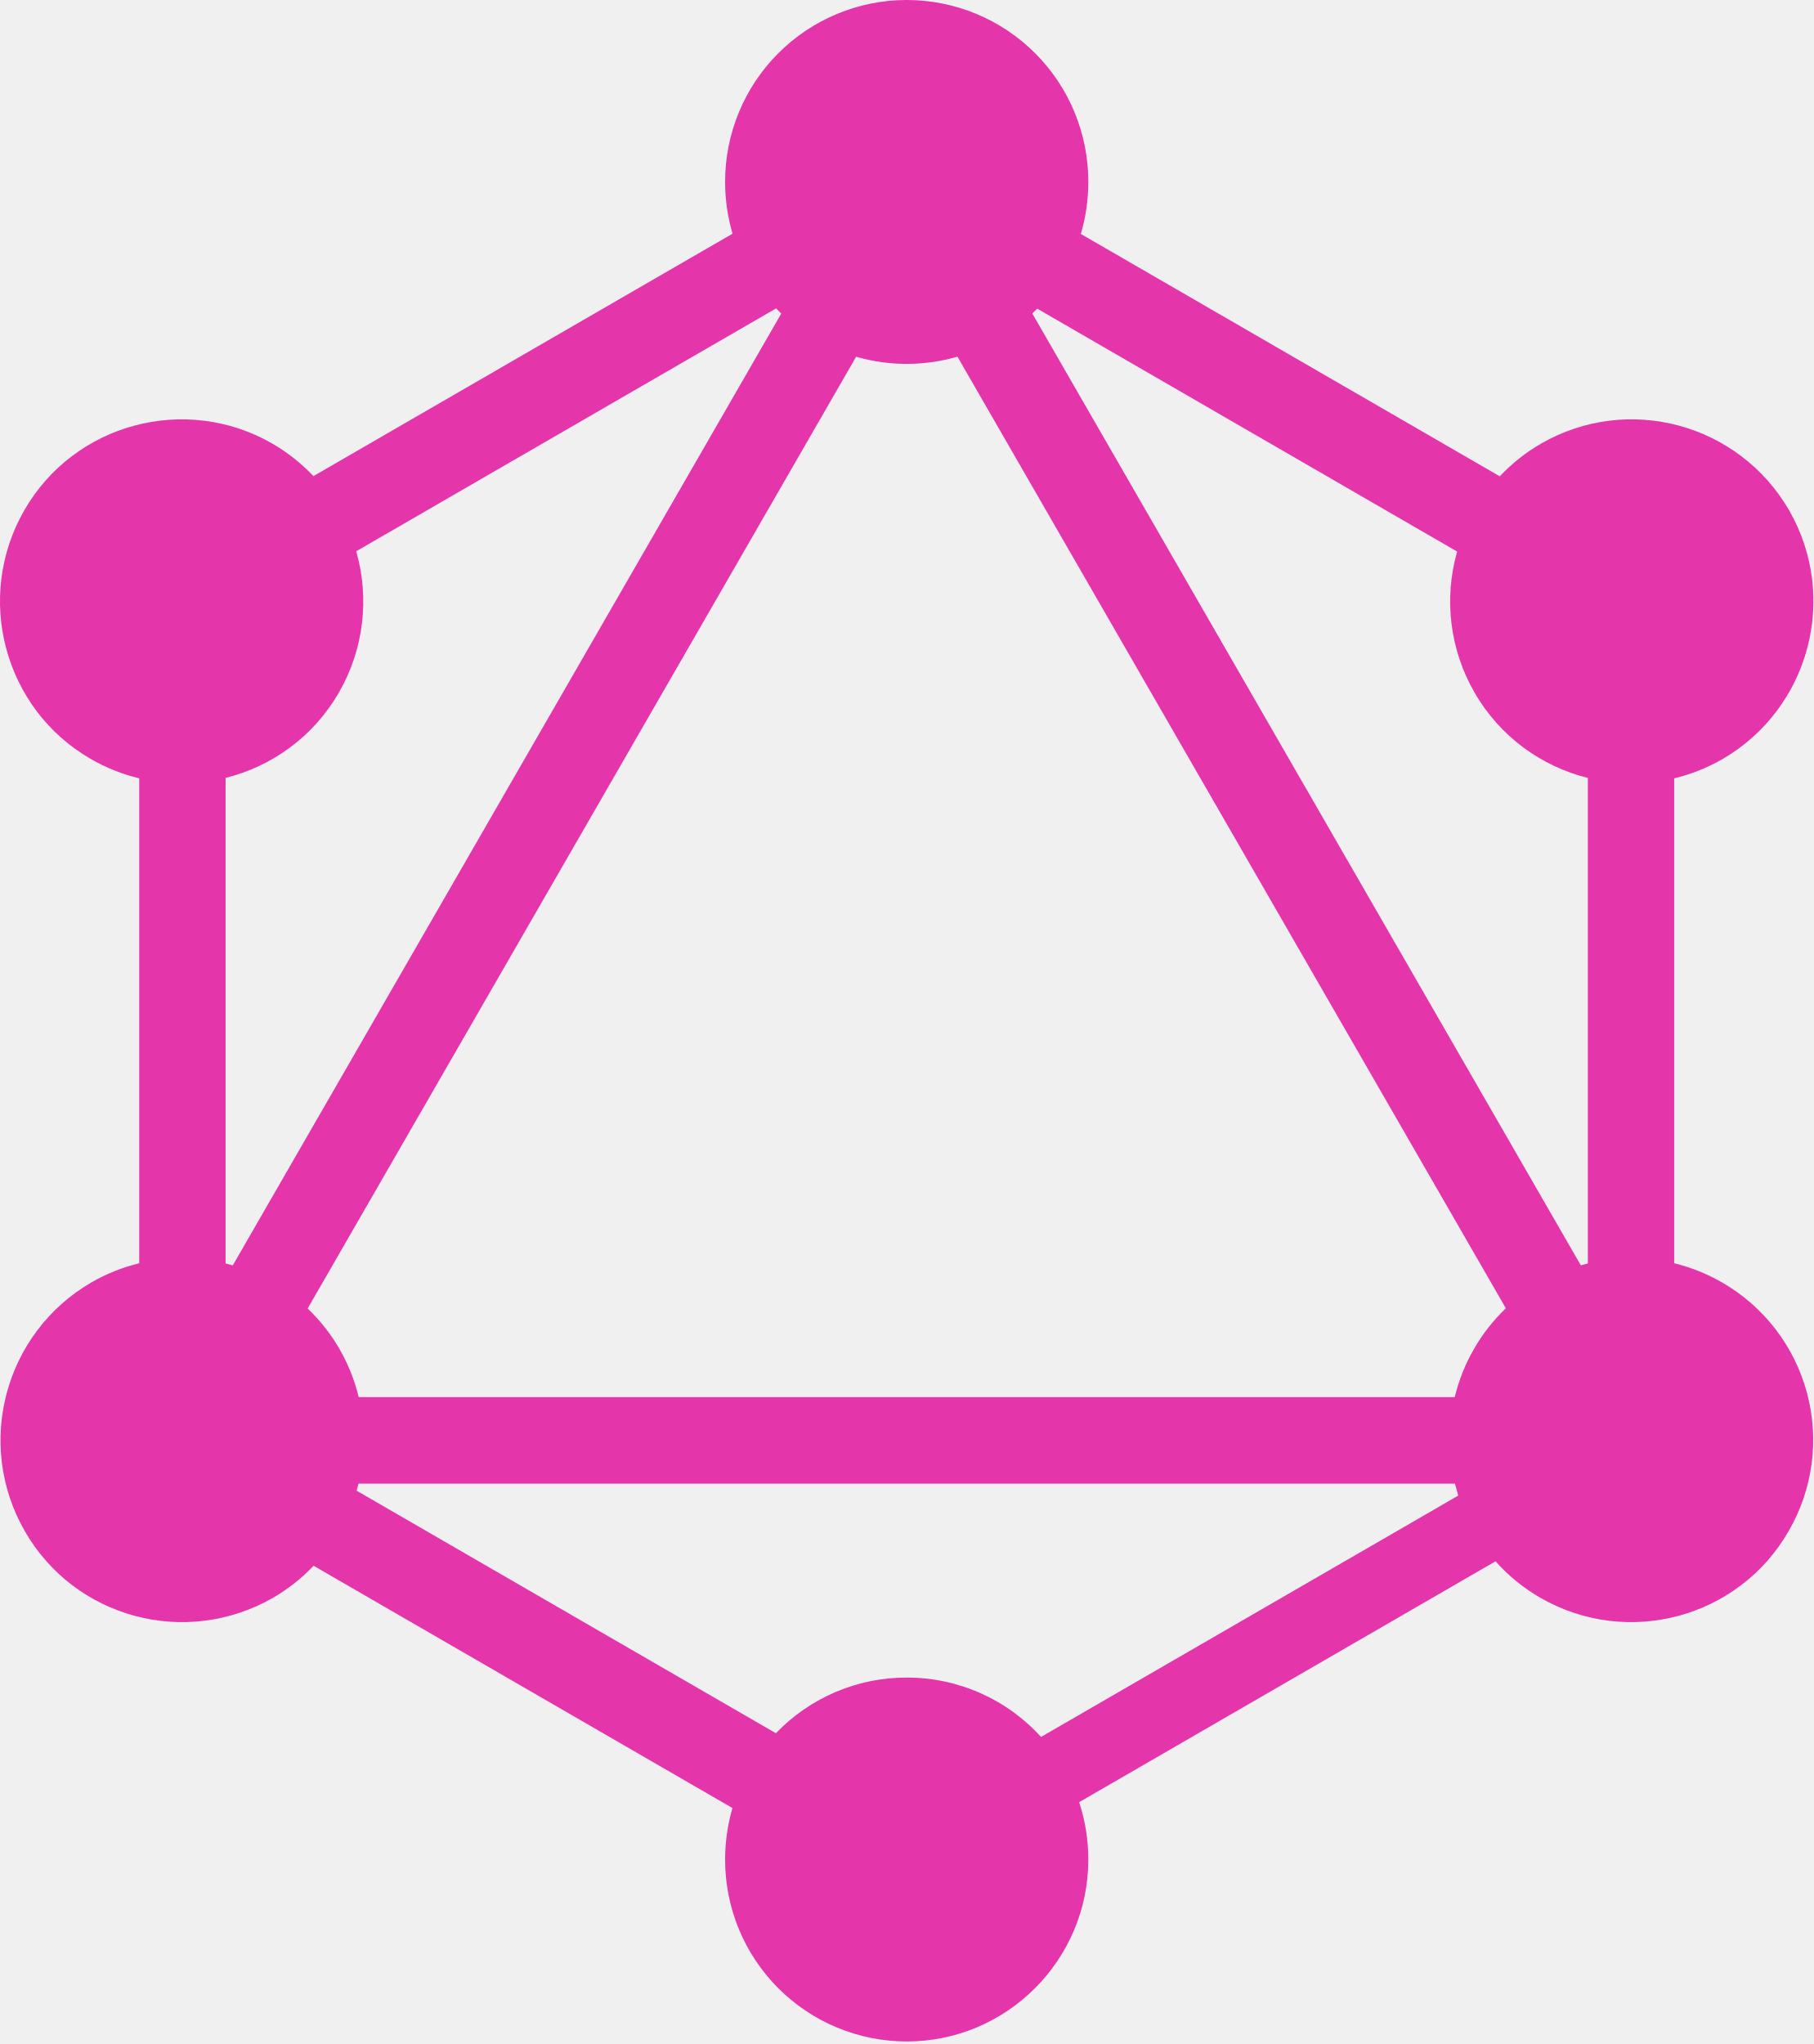
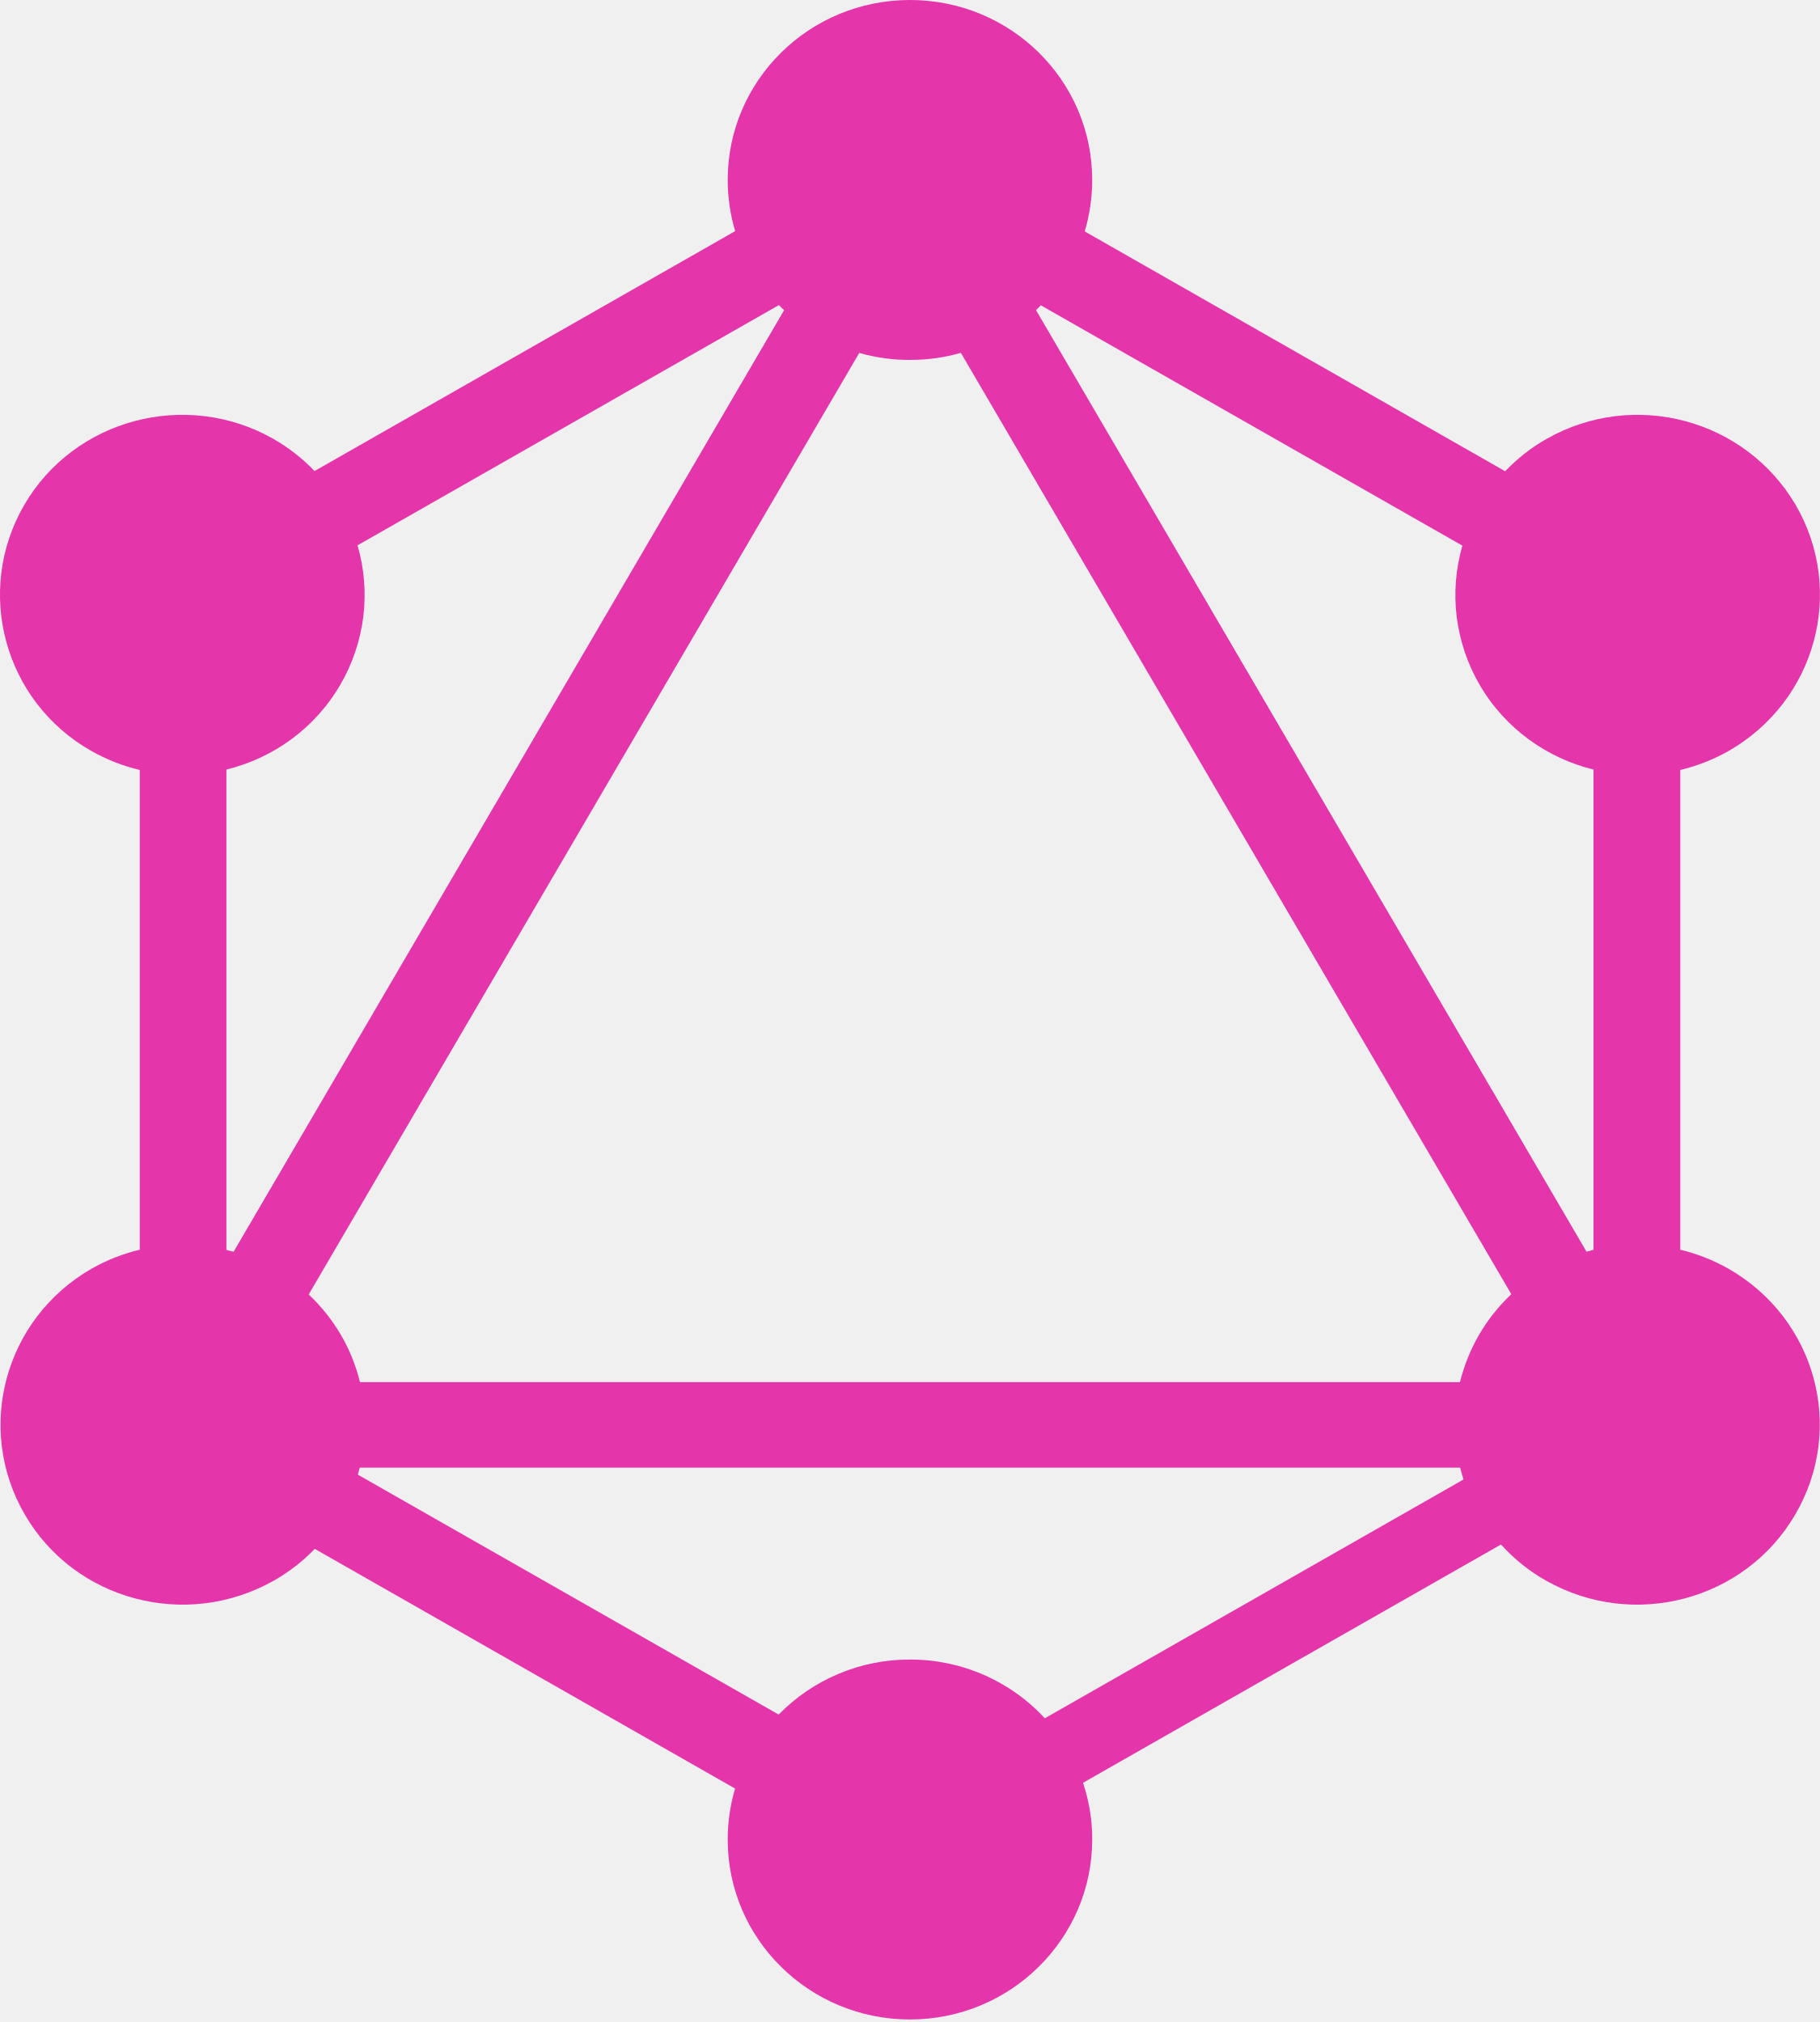
- <svg xmlns="http://www.w3.org/2000/svg" width="63" height="71" fill="none">
-   <g clip-path="url(#A)">
-     <path fill-rule="evenodd" d="M37.548 8.126l14.555 8.419c.42-.445.902-.828 1.432-1.135 3.019-1.739 6.869-.706 8.622 2.318a6.34 6.34 0 0 1-2.314 8.638 6.32 6.32 0 0 1-1.681.671V43.88a6.32 6.32 0 0 1 1.663.666 6.31 6.31 0 0 1 2.314 8.638c-1.735 3.024-5.604 4.056-8.623 2.318a6.27 6.27 0 0 1-1.56-1.269L37.49 62.6c.212.643.319 1.315.319 1.992 0 3.477-2.82 6.32-6.309 6.32a6.31 6.31 0 0 1-6.309-6.32 6.35 6.35 0 0 1 .255-1.788l-14.551-8.416c-.416.437-.891.812-1.412 1.114-3.037 1.738-6.887.706-8.623-2.318a6.34 6.34 0 0 1 2.314-8.638 6.32 6.32 0 0 1 1.663-.666V27.036a6.32 6.32 0 0 1-1.681-.671C.137 24.627-.893 20.752.842 17.728s5.604-4.056 8.622-2.318c.526.306 1.006.686 1.425 1.128l14.56-8.421a6.35 6.35 0 0 1-.258-1.797A6.31 6.31 0 0 1 31.5 0a6.31 6.31 0 0 1 6.309 6.32c0 .628-.091 1.234-.261 1.807zm-1.516 2.594l14.59 8.439a6.32 6.32 0 0 0 .6 4.889c.888 1.548 2.335 2.574 3.941 2.974v16.865l-.244.065-19.056-33.062.17-.169zm-8.89.172L8.086 43.955l-.249-.067V27.021c1.606-.4 3.053-1.426 3.941-2.974a6.32 6.32 0 0 0 .597-4.898l14.586-8.436.18.179h0zm6.121 1.498l19.051 33.054a6.28 6.28 0 0 0-1.111 1.419 6.34 6.34 0 0 0-.665 1.666H12.462c-.142-.584-.366-1.145-.665-1.666s-.675-.996-1.109-1.411l19.055-33.061a6.32 6.32 0 0 0 3.52-.002zm2.903 47.944l14.495-8.384-.116-.415h-38.09l-.066.245 14.566 8.425a6.29 6.29 0 0 1 2.075-1.432 6.28 6.28 0 0 1 2.47-.501c.878-.002 1.747.181 2.551.536s1.524.875 2.115 1.526z" fill="#e535ab" />
+ <svg xmlns="http://www.w3.org/2000/svg" width="18" height="20" viewBox="0 0 18 20" fill="none">
+   <g clip-path="url(#clip0_34_308)">
+     <path fill-rule="evenodd" clip-rule="evenodd" d="M10.728 2.289L14.886 4.661C15.007 4.535 15.144 4.427 15.296 4.341C16.158 3.851 17.258 4.142 17.759 4.994C18.255 5.846 17.96 6.932 17.098 7.427C16.948 7.512 16.786 7.576 16.618 7.616V12.361C16.784 12.401 16.944 12.464 17.093 12.548C17.96 13.043 18.255 14.13 17.754 14.982C17.258 15.833 16.153 16.124 15.29 15.634C15.123 15.54 14.973 15.419 14.845 15.277L10.711 17.634C10.772 17.815 10.803 18.004 10.802 18.195C10.802 19.174 9.997 19.975 9 19.975C8.003 19.975 7.197 19.179 7.197 18.195C7.197 18.02 7.223 17.851 7.27 17.691L3.113 15.32C2.994 15.444 2.858 15.549 2.709 15.634C1.842 16.124 0.741 15.833 0.246 14.982C-0.25 14.13 0.044 13.043 0.907 12.548C1.055 12.464 1.215 12.401 1.382 12.361V7.616C1.213 7.576 1.052 7.512 0.902 7.427C0.039 6.937 -0.255 5.846 0.24 4.994C0.736 4.142 1.841 3.851 2.704 4.341C2.854 4.427 2.991 4.534 3.111 4.659L7.271 2.286C7.222 2.122 7.197 1.952 7.197 1.78C7.197 0.796 8.003 0 9 0C9.997 0 10.802 0.796 10.802 1.78C10.802 1.957 10.776 2.128 10.728 2.289ZM10.294 3.02L14.463 5.397C14.397 5.626 14.378 5.866 14.407 6.103C14.437 6.339 14.514 6.568 14.634 6.774C14.888 7.21 15.302 7.499 15.76 7.612V12.362C15.737 12.368 15.714 12.374 15.691 12.381L10.246 3.067C10.262 3.052 10.279 3.036 10.294 3.02ZM7.755 3.068L2.31 12.382C2.287 12.375 2.263 12.369 2.239 12.363V7.612C2.698 7.499 3.111 7.21 3.365 6.774C3.486 6.567 3.563 6.338 3.593 6.101C3.622 5.864 3.603 5.624 3.536 5.394L7.703 3.018C7.72 3.035 7.737 3.052 7.755 3.068V3.068ZM9.503 3.49L14.947 12.801C14.822 12.919 14.715 13.053 14.629 13.201C14.544 13.348 14.48 13.506 14.439 13.671H3.56C3.52 13.506 3.456 13.348 3.37 13.201C3.284 13.055 3.178 12.921 3.053 12.804L8.498 3.491C8.661 3.537 8.83 3.561 9 3.56C9.175 3.56 9.344 3.536 9.503 3.49ZM10.333 16.996L14.474 14.634C14.462 14.595 14.451 14.556 14.441 14.517H3.558C3.552 14.54 3.546 14.563 3.539 14.586L7.701 16.959C7.869 16.787 8.071 16.649 8.294 16.556C8.517 16.462 8.757 16.414 9 16.415C9.251 16.414 9.499 16.466 9.729 16.566C9.958 16.666 10.164 16.812 10.333 16.996Z" fill="#E535AB" />
  </g>
  <defs>
-     <clipPath id="A">
-       <path fill="#fff" d="M0 0h63v71H0z" />
+     <clipPath id="clip0_34_308">
+       <rect width="18" height="20" fill="white" />
    </clipPath>
  </defs>
</svg>
